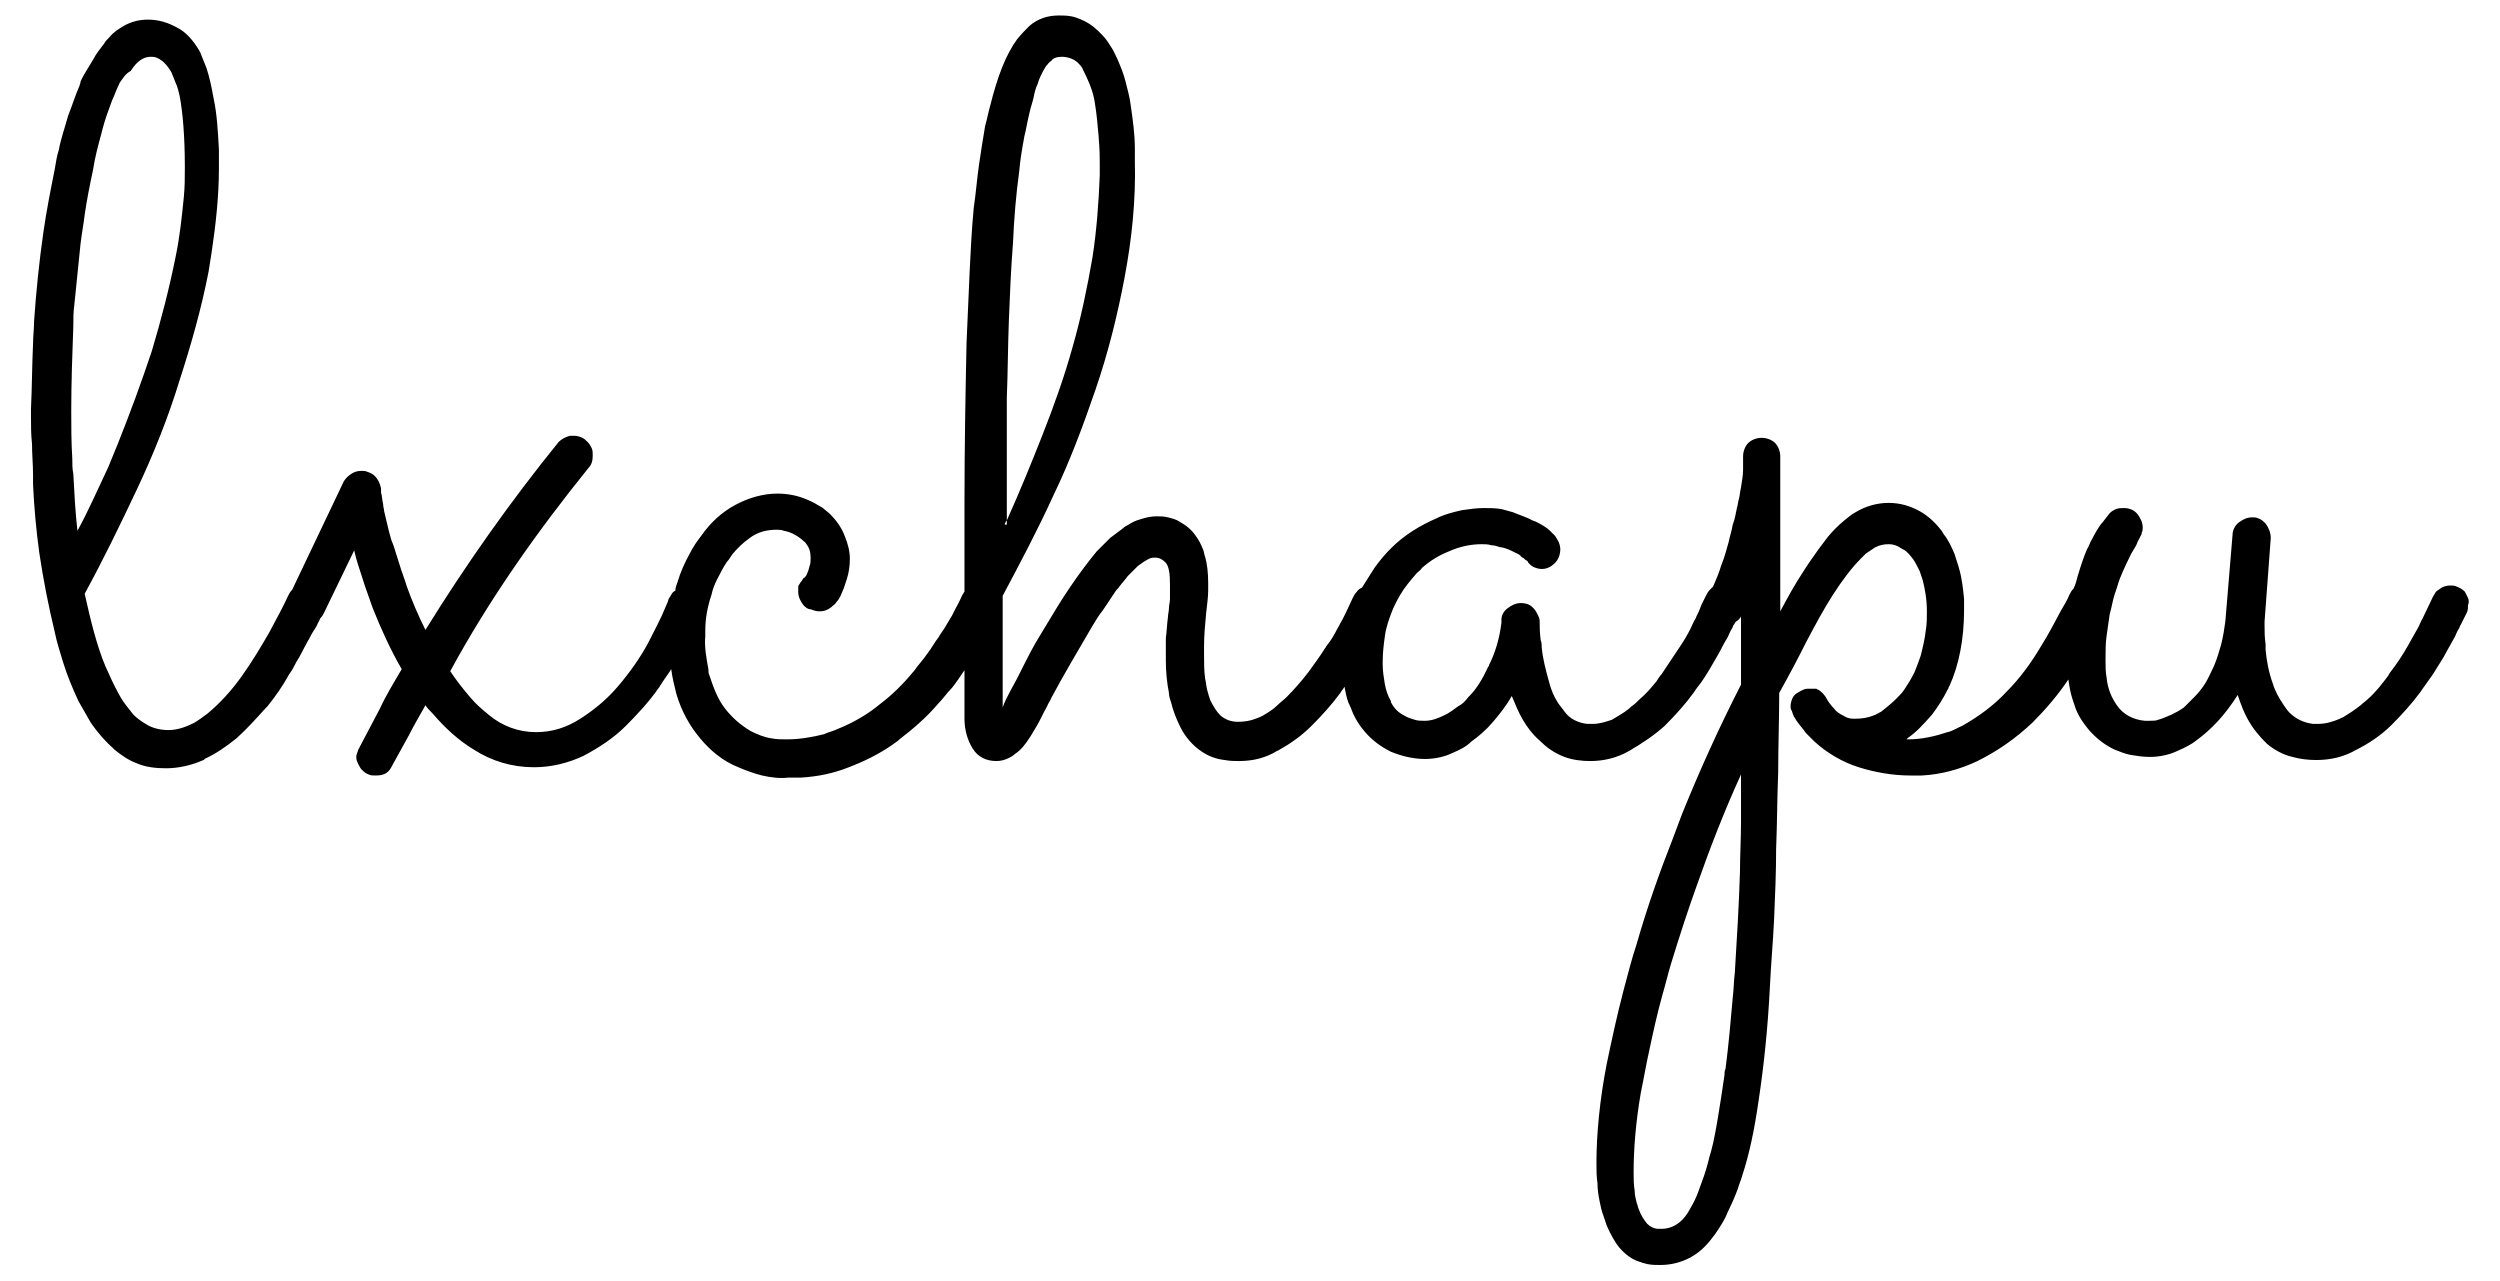
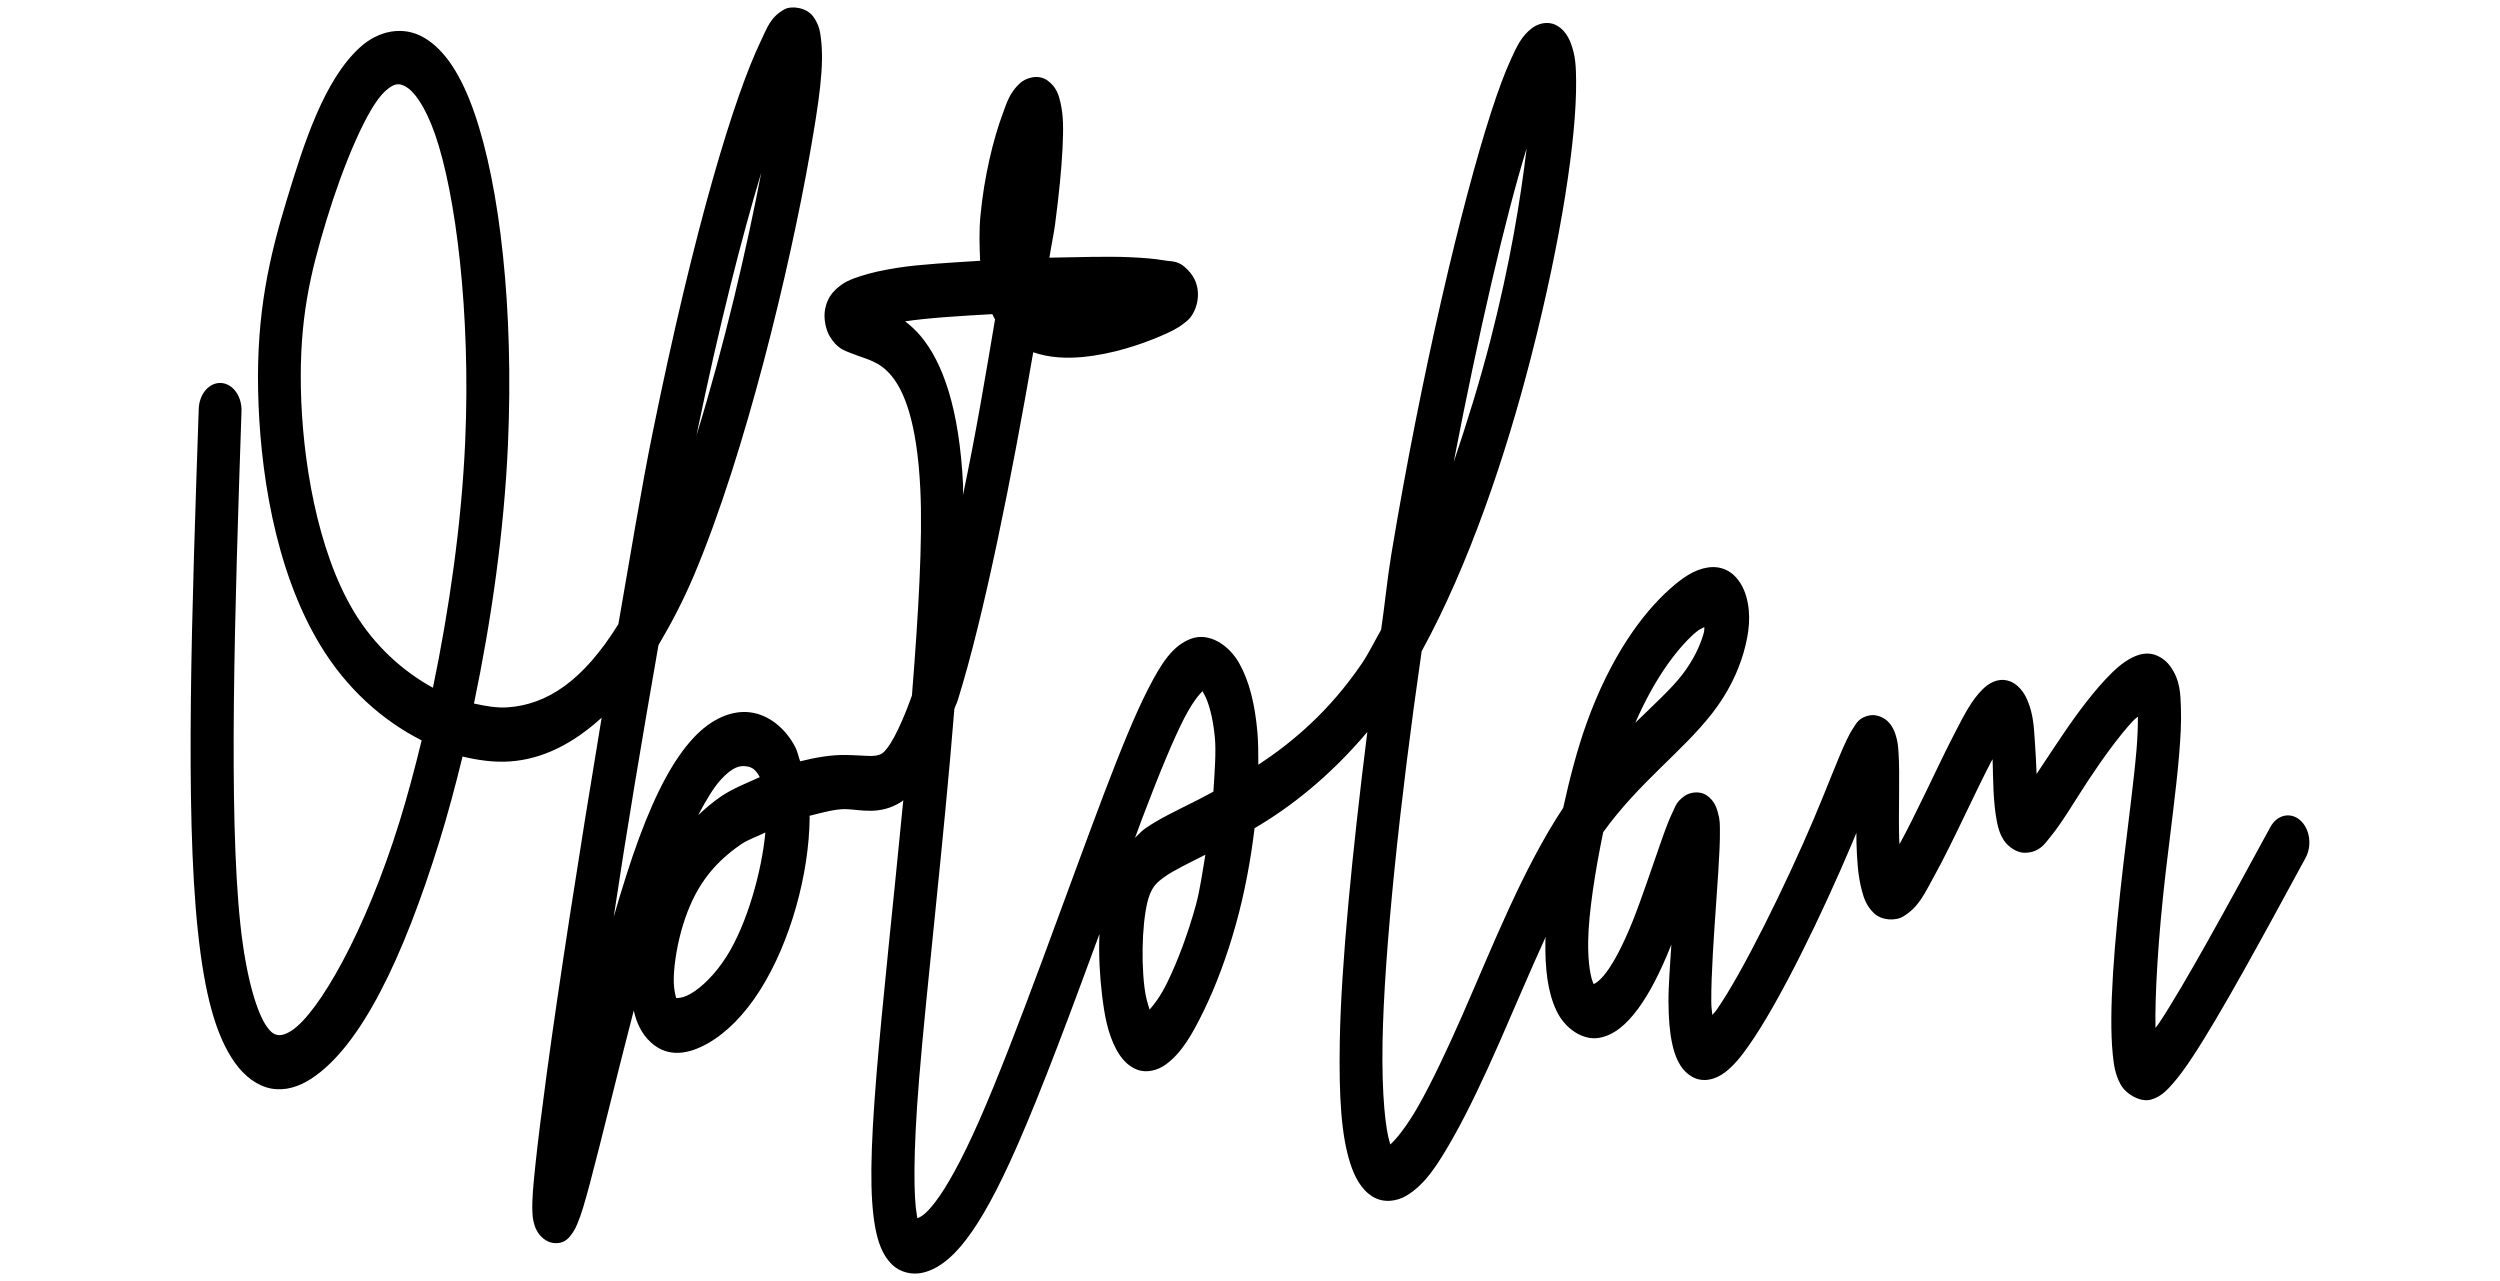
- <svg viewBox="0 0 242.1 124" height="50">
-   <g>
-     <path d="M239,57.9c-0.1-0.2-0.2-0.4-0.3-0.6c-0.2-0.2-0.5-0.4-0.8-0.5c-0.2-0.1-0.4-0.1-0.6-0.1c-0.4,0-0.7,0.1-1,0.3   c-0.1,0.1-0.3,0.2-0.4,0.3c-0.1,0.2-0.2,0.3-0.3,0.5c-0.3,0.6-0.6,1.3-1,2.1c-0.2,0.3-0.3,0.7-0.5,1c-0.3,0.5-0.6,1.1-0.9,1.6   c-0.5,0.9-1.1,1.8-1.8,2.7c0,0.1-0.1,0.1-0.1,0.2c-0.6,0.8-1.2,1.6-2,2.3c-0.2,0.2-0.5,0.4-0.7,0.6c-0.5,0.4-1.1,0.8-1.6,1.1   c-0.1,0.1-0.3,0.1-0.4,0.2c-0.7,0.3-1.4,0.5-2.1,0.5H224c-0.9-0.1-1.7-0.5-2.3-1.1c-0.2-0.2-0.4-0.5-0.6-0.8c-0.4-0.6-0.8-1.3-1-2   c-0.4-1.1-0.6-2.2-0.7-3.3v-0.5c-0.1-0.7-0.1-1.3-0.1-1.8v-0.4l0.6-8.1c0-0.5-0.2-1-0.5-1.4c-0.2-0.2-0.4-0.4-0.7-0.5   c-0.2-0.1-0.4-0.1-0.6-0.1c-0.5,0-0.9,0.2-1.3,0.5c-0.4,0.3-0.6,0.8-0.6,1.2l-0.7,8.4c-0.1,0.7-0.2,1.4-0.4,2.2   c-0.2,0.7-0.4,1.4-0.7,2.1c-0.3,0.6-0.5,1.1-0.8,1.6s-0.7,1-1.1,1.4l-1,1c-0.4,0.3-0.8,0.5-1.2,0.7c-0.5,0.2-0.9,0.4-1.3,0.5   c-0.2,0.1-0.5,0.1-0.8,0.1h-0.5c-1.1-0.1-2.1-0.6-2.7-1.5c-0.5-0.7-0.9-1.6-1-2.7c-0.1-0.5-0.1-1.1-0.1-1.6c0-0.1,0-0.1,0-0.2   c0-0.8,0-1.5,0.1-2.2c0.1-0.7,0.2-1.4,0.3-2.1c0.2-0.7,0.3-1.4,0.5-2c0.2-0.5,0.3-1,0.5-1.5c0.4-1,0.8-1.8,1.1-2.4   c0.3-0.5,0.5-0.8,0.6-1.1c0-0.1,0.1-0.2,0.1-0.2c0.1-0.2,0.2-0.4,0.3-0.6v-0.1c0.1-0.2,0.1-0.3,0.1-0.5c0-0.5-0.2-0.9-0.5-1.3   c-0.3-0.4-0.8-0.6-1.3-0.6c-0.3,0-0.5,0-0.8,0.1c-0.2,0.1-0.4,0.2-0.6,0.4l-0.7,0.9l-0.1,0.1c-0.3,0.4-0.6,0.9-0.9,1.5   c-0.2,0.3-0.3,0.7-0.5,1c-0.3,0.7-0.6,1.6-0.9,2.6c-0.1,0.4-0.2,0.8-0.4,1.2c-0.2,0.2-0.3,0.4-0.4,0.6c-0.2,0.5-0.5,1-0.8,1.5   c-0.6,1.1-1.2,2.3-1.9,3.4c-1,1.7-2.1,3.2-3.4,4.5c-1.2,1.3-2.7,2.4-4.3,3.3c-0.5,0.2-0.9,0.5-1.4,0.6c-1.2,0.4-2.5,0.7-3.8,0.7   h-0.2c0,0,0.1,0,0.1-0.1c0.9-0.6,1.6-1.4,2.4-2.3c0.6-0.8,1.1-1.6,1.5-2.4c0.1-0.1,0.1-0.3,0.2-0.4c0.9-2,1.4-4.5,1.4-7.3V58   c-0.1-1-0.2-2-0.5-3c-0.1-0.4-0.3-0.9-0.4-1.3c-0.3-0.7-0.6-1.4-1.1-2c0-0.1-0.1-0.1-0.1-0.2c-0.6-0.8-1.3-1.5-2.2-2   c-0.9-0.5-1.9-0.8-3-0.8c-1.1,0-2.2,0.3-3.2,0.9c-0.4,0.2-0.7,0.5-1.1,0.8c-0.6,0.5-1.1,1-1.6,1.6c-0.3,0.4-0.6,0.8-0.9,1.2   c-0.5,0.7-1,1.4-1.5,2.2c-0.8,1.2-1.5,2.5-2.2,3.8v-15c0-0.5-0.2-1-0.5-1.3s-0.8-0.5-1.3-0.5s-1,0.2-1.3,0.5s-0.5,0.8-0.5,1.3v1.1   c0,0.1,0,0.1,0,0.2c0,0.5-0.1,1-0.2,1.7c-0.1,0.4-0.1,0.7-0.2,1.1c-0.1,0.3-0.1,0.6-0.2,0.9c-0.1,0.5-0.2,1.1-0.4,1.6   c-0.1,0.6-0.3,1.2-0.4,1.7c-0.2,0.7-0.4,1.5-0.7,2.2c-0.2,0.7-0.5,1.4-0.8,2.1c-0.1,0.1-0.2,0.2-0.3,0.3c-0.2,0.2-0.3,0.4-0.4,0.6   c-0.1,0.2-0.2,0.4-0.3,0.6c-0.1,0.2-0.2,0.4-0.3,0.7s-0.3,0.6-0.4,0.9c-0.2,0.3-0.3,0.6-0.5,1c-0.3,0.6-0.6,1.1-1,1.7   c-0.6,0.9-1.2,1.8-1.8,2.7c-0.2,0.2-0.3,0.4-0.5,0.7c-0.5,0.6-1,1.2-1.6,1.7c-0.3,0.3-0.5,0.5-0.8,0.7c-0.4,0.4-0.9,0.7-1.4,1   c-0.2,0.1-0.3,0.2-0.5,0.3c-0.6,0.2-1.2,0.4-1.8,0.4h-0.6c-0.9-0.1-1.7-0.5-2.2-1.2c-0.2-0.3-0.4-0.5-0.6-0.8   c-0.4-0.6-0.7-1.3-0.9-2.1c-0.3-1.1-0.6-2.2-0.7-3.3c0-0.2,0-0.5-0.1-0.7c-0.1-0.8-0.1-1.4-0.1-1.9c0-0.2-0.1-0.4-0.2-0.6   c-0.1-0.2-0.2-0.4-0.4-0.6l-0.1-0.1c-0.3-0.3-0.7-0.4-1.1-0.4c-0.5,0-0.9,0.2-1.3,0.5c-0.4,0.3-0.6,0.7-0.6,1.1v0.3   c-0.2,1.6-0.6,2.9-1.2,4.1c0,0.1-0.1,0.2-0.1,0.2c-0.5,1.1-1.1,2.1-1.8,2.8c0,0,0,0-0.1,0.1c-0.3,0.4-0.6,0.7-1,0.9   c-0.4,0.3-0.8,0.6-1.2,0.8c-0.8,0.4-1.4,0.6-2,0.6h-0.1c-0.3,0-0.6,0-0.9-0.1c-0.3-0.1-0.7-0.2-1-0.4c-0.6-0.3-1-0.7-1.3-1.3   c0,0,0,0,0-0.1c-0.3-0.5-0.5-1.1-0.6-1.7s-0.2-1.2-0.2-1.9c0-0.1,0-0.1,0-0.2c0-0.9,0.1-1.7,0.2-2.4c0.1-0.9,0.4-1.7,0.7-2.5   c0.2-0.5,0.5-1.1,0.8-1.6c0.4-0.7,1-1.4,1.6-2.1c0.2-0.2,0.4-0.3,0.5-0.5c0.8-0.7,1.6-1.2,2.6-1.6c1.1-0.5,2.2-0.7,3.2-0.7   c0.3,0,0.6,0,0.9,0.1c0.3,0,0.6,0.1,0.9,0.2h0.1c0.5,0.1,0.9,0.3,1.3,0.5c0.2,0.1,0.5,0.2,0.6,0.4c0.1,0.1,0.2,0.1,0.3,0.2l0.1,0.1   c0.2,0.1,0.3,0.2,0.3,0.3c0.2,0.2,0.3,0.3,0.5,0.4c0.2,0.1,0.5,0.2,0.8,0.2c0.5,0,0.9-0.2,1.3-0.6c0.3-0.3,0.5-0.8,0.5-1.3   c0-0.3-0.1-0.6-0.2-0.8c-0.1-0.2-0.2-0.3-0.3-0.5c0,0-0.2-0.2-0.4-0.4l-0.1-0.1c-0.3-0.3-0.8-0.6-1.4-0.9c-0.1,0-0.2-0.1-0.3-0.1   c-0.5-0.3-1.2-0.5-1.9-0.8c-0.4-0.1-0.7-0.2-1.1-0.3c-0.6-0.1-1.1-0.1-1.7-0.1c-0.7,0-1.4,0.1-2.1,0.2c-0.9,0.2-1.7,0.4-2.5,0.8   c-1.6,0.7-3.1,1.6-4.4,2.9c-0.6,0.6-1.1,1.2-1.6,1.9c-0.4,0.6-0.8,1.3-1.2,1.9c-0.2,0.1-0.4,0.2-0.5,0.4c-0.2,0.2-0.3,0.4-0.4,0.6   c-0.2,0.4-0.4,0.9-0.7,1.5c-0.1,0.2-0.2,0.4-0.3,0.6c-0.2,0.3-0.3,0.6-0.5,0.9c-0.3,0.6-0.6,1.1-1,1.6c-0.1,0.1-0.1,0.2-0.2,0.3   c-0.5,0.8-1.1,1.6-1.6,2.3c-0.7,0.9-1.4,1.7-2.1,2.4c-0.3,0.3-0.6,0.5-0.9,0.8c-0.4,0.4-0.9,0.7-1.4,1c-0.2,0.1-0.4,0.2-0.7,0.3   c-0.5,0.2-1.1,0.3-1.7,0.3c-0.7,0-1.2-0.2-1.7-0.6c-0.4-0.4-0.7-0.9-1-1.5c-0.1-0.3-0.2-0.6-0.3-1c-0.1-0.4-0.1-0.7-0.2-1.1   c-0.1-0.8-0.1-1.5-0.1-2.3v-0.8c0-1.1,0.1-2.1,0.2-3.2c0.1-0.9,0.2-1.6,0.2-2.2v-0.8c0-0.9-0.1-1.8-0.3-2.5   c-0.1-0.2-0.1-0.5-0.2-0.7c-0.2-0.5-0.4-0.9-0.7-1.3c-0.4-0.6-0.9-1-1.6-1.4c-0.3-0.2-0.7-0.3-1.1-0.4c-0.4-0.1-0.7-0.1-1.1-0.1   c-0.5,0-1,0.1-1.6,0.3c-0.4,0.1-0.8,0.3-1.1,0.5c-0.2,0.1-0.4,0.2-0.6,0.4c-0.4,0.3-0.8,0.6-1.2,0.9c-0.4,0.4-0.7,0.7-1.1,1.1   c-0.1,0.1-0.1,0.1-0.2,0.2c-0.9,1.1-1.8,2.3-2.6,3.5c-0.9,1.3-1.7,2.7-2.5,4c-0.1,0.2-0.2,0.3-0.3,0.5c-0.7,1.1-1.3,2.3-1.9,3.5   c-0.3,0.6-0.6,1.2-1,1.9c-0.3,0.6-0.6,1.1-0.8,1.7V57.7c1.7-3.2,3.4-6.4,4.9-9.7c1.6-3.3,2.9-6.8,4.1-10.3s2.1-7.1,2.8-10.8   s1.1-7.5,1-11.3v-1.2c0-1.4-0.2-2.8-0.4-4.2c-0.1-0.8-0.3-1.5-0.5-2.3c-0.2-0.8-0.5-1.5-0.8-2.2c-0.2-0.4-0.4-0.9-0.7-1.3   c-0.4-0.7-1-1.3-1.6-1.8c-0.5-0.4-1.1-0.7-1.7-0.9c-0.6-0.2-1.1-0.2-1.7-0.2c-1,0-2,0.3-2.8,1c-0.4,0.4-0.8,0.8-1.2,1.3   c-1.1,1.5-1.9,3.6-2.6,6.4c-0.2,0.7-0.3,1.3-0.5,2c-0.2,1.2-0.4,2.4-0.6,3.8c-0.2,1.4-0.3,2.8-0.5,4.1c-0.2,2.1-0.3,4.1-0.4,6.2   c-0.1,2.3-0.2,4.6-0.3,6.9c-0.1,4.8-0.2,10-0.2,15.6v8.5c-0.1,0.1-0.1,0.2-0.2,0.3c-0.1,0.2-0.3,0.7-0.7,1.4   c-0.1,0.2-0.2,0.4-0.3,0.6c-0.2,0.3-0.4,0.7-0.6,1c-0.2,0.4-0.5,0.7-0.7,1.1c-0.4,0.5-0.7,1.1-1.1,1.6c-0.4,0.6-0.9,1.1-1.3,1.7   l-0.1,0.1c-0.9,1.1-2,2.2-3.2,3.1c-1.2,1-2.6,1.8-4.1,2.4c-0.4,0.2-0.9,0.3-1.3,0.5c-1.2,0.3-2.4,0.5-3.6,0.5c-0.5,0-1,0-1.5-0.1   c-0.7-0.1-1.4-0.4-2-0.7c-1-0.6-1.8-1.3-2.5-2.2c-0.7-0.9-1.1-2-1.5-3.2c-0.1-0.2-0.1-0.4-0.1-0.6c-0.2-1.1-0.4-2.2-0.3-3.2v-0.5   c0-1.2,0.2-2.3,0.6-3.5c0.1-0.5,0.3-1,0.5-1.4c0.3-0.6,0.6-1.2,1-1.8c0.2-0.2,0.3-0.4,0.5-0.7c0.5-0.6,1-1.1,1.7-1.6   c0.8-0.6,1.7-0.8,2.6-0.8c0.2,0,0.5,0,0.7,0.1c0.6,0.1,1.2,0.4,1.7,0.8c0.2,0.2,0.4,0.3,0.5,0.5c0.3,0.4,0.4,0.8,0.4,1.3   c0,0.3,0,0.6-0.1,0.8c0,0.1-0.1,0.3-0.1,0.4c-0.1,0.2-0.1,0.3-0.2,0.5C78,55.8,78,55.9,77.8,56c-0.1,0.2-0.3,0.4-0.4,0.6   c-0.1,0.1-0.1,0.2-0.1,0.3v0.4c0,0.5,0.2,0.9,0.5,1.3c0.2,0.2,0.4,0.4,0.7,0.4c0.5,0.2,0.7,0.2,0.9,0.2c0.4,0,0.7-0.1,1.1-0.4   c0.2-0.2,0.4-0.3,0.5-0.5c0.2-0.2,0.3-0.4,0.4-0.6c0.1-0.2,0.2-0.5,0.3-0.7c0.1-0.3,0.2-0.6,0.3-0.9c0.2-0.6,0.3-1.3,0.3-2   c0-0.7-0.2-1.5-0.5-2.2c-0.3-0.8-0.8-1.5-1.4-2.1c-0.2-0.2-0.5-0.4-0.7-0.6c-0.5-0.3-1-0.6-1.5-0.8c-0.9-0.4-1.9-0.6-2.9-0.6   c-1.4,0-2.8,0.4-4.1,1.1s-2.4,1.7-3.3,3c-0.4,0.5-0.8,1.1-1.1,1.7c-0.5,0.9-0.9,1.8-1.2,2.8c-0.1,0.3-0.2,0.5-0.2,0.8   c-0.2,0.1-0.3,0.2-0.4,0.4c-0.1,0.2-0.3,0.4-0.3,0.6c-0.1,0.2-0.2,0.5-0.3,0.7c-0.4,1-1,2.1-1.6,3.3c-0.8,1.5-1.8,2.9-2.9,4.2   c-1.1,1.3-2.3,2.3-3.7,3.2c-1.4,0.9-2.8,1.3-4.3,1.3c-1.7,0-3.3-0.6-4.6-1.7c-0.6-0.5-1.2-1-1.7-1.6c-0.7-0.8-1.4-1.7-2-2.6   c3.8-7,8.4-13.5,13.4-19.7c0.3-0.3,0.4-0.7,0.4-1.2c0-0.2,0-0.5-0.1-0.7c-0.1-0.2-0.2-0.4-0.4-0.6c-0.2-0.2-0.3-0.3-0.5-0.4   c-0.2-0.1-0.5-0.2-0.8-0.2h-0.4c-0.4,0.1-0.8,0.3-1.1,0.6c-4.7,5.8-9,11.9-12.9,18.2c-0.7-1.4-1.3-2.8-1.8-4.2   c-0.2-0.7-0.5-1.4-0.7-2.1c-0.2-0.6-0.4-1.3-0.6-1.9c-0.1-0.2-0.1-0.3-0.2-0.5c-0.3-1-0.5-2-0.7-2.8c0-0.2-0.1-0.4-0.1-0.7   c-0.1-0.4-0.1-0.8-0.2-1.1v-0.4c-0.1-0.5-0.3-0.9-0.6-1.2c-0.2-0.2-0.4-0.3-0.7-0.4c-0.2-0.1-0.4-0.1-0.6-0.1c-0.4,0-0.7,0.1-1,0.3   s-0.5,0.4-0.7,0.7l-5,10.5c-0.2,0.2-0.3,0.4-0.4,0.6c-0.4,0.9-1,2-1.8,3.5c-0.8,1.4-1.7,2.9-2.7,4.3c-1,1.4-2.1,2.6-3.3,3.6   c-0.4,0.3-0.8,0.6-1.3,0.9c-0.8,0.4-1.6,0.7-2.5,0.7c-0.8,0-1.6-0.2-2.2-0.6c-0.5-0.3-1.1-0.7-1.5-1.3c-0.4-0.5-0.8-1-1.1-1.6   c-0.5-0.9-0.9-1.8-1.3-2.7c-0.8-1.9-1.4-4.3-2-7c1.8-3.3,3.5-6.8,5.1-10.2c1.6-3.4,3-6.9,4.1-10.5c1.1-3.4,2.1-6.9,2.8-10.5   c0.1-0.6,0.2-1.3,0.3-1.9c0.4-2.7,0.7-5.4,0.7-8.1v-1.8c-0.1-1.9-0.2-3.5-0.5-4.9c-0.2-1.1-0.4-2.1-0.7-3c-0.2-0.5-0.4-1-0.6-1.5   c0-0.1-0.1-0.1-0.1-0.2c-0.6-1-1.3-1.8-2.1-2.2c-0.9-0.5-1.8-0.8-2.9-0.8c-0.8,0-1.6,0.2-2.3,0.6c-0.5,0.3-1,0.6-1.4,1.1   c-0.2,0.2-0.4,0.4-0.5,0.6C9.8,4.6,9.3,5.2,9,5.8C8.6,6.5,8.1,7.2,7.8,7.9c0,0.2-0.1,0.3-0.1,0.4C7.3,9.2,7,10.2,6.6,11.2   c-0.3,1.1-0.7,2.2-0.9,3.3c-0.2,0.6-0.3,1.3-0.4,1.9c-0.4,2-0.8,4-1.1,6.1c-0.4,2.8-0.7,5.7-0.9,8.6c0,0.7-0.1,1.5-0.1,2.2   c-0.1,2.1-0.1,4.2-0.2,6.3v0.8c0,0.8,0,1.7,0.1,2.6c0,1,0.1,2,0.1,3v0.9c0.1,2.2,0.3,4.4,0.6,6.6c0.4,2.7,0.9,5.2,1.5,7.7   c0.2,1,0.5,1.9,0.8,2.9c0.4,1.3,0.9,2.5,1.5,3.8c0.4,0.7,0.8,1.4,1.2,2.1c0.7,1,1.4,1.8,2.3,2.6c0.6,0.5,1.3,1,2.1,1.3   c0.9,0.4,1.9,0.5,2.9,0.5c1.2,0,2.5-0.3,3.6-0.8c0,0,0.1,0,0.1-0.1c1.1-0.5,2.1-1.2,3.1-2c1-0.9,1.9-1.9,2.8-2.9   c0.1-0.1,0.1-0.1,0.2-0.2c0.8-1,1.5-2,2.1-3.1c0.3-0.4,0.5-0.8,0.7-1.2c0.4-0.6,0.7-1.3,1.1-2c0.2-0.3,0.3-0.6,0.5-0.9   s0.4-0.6,0.5-0.9c0.1-0.1,0.1-0.2,0.2-0.4c0.2-0.2,0.3-0.4,0.4-0.6l2.9-6c0.2,0.9,0.5,1.8,0.8,2.7c0.3,1,0.7,2,1,2.9   c0.8,2,1.7,4,2.8,5.9c-0.7,1.2-1.5,2.5-2.1,3.8c-0.7,1.3-1.3,2.5-2,3.8c0,0.1-0.1,0.1-0.1,0.2c-0.1,0.3-0.2,0.5-0.2,0.7   c0,0.3,0.1,0.5,0.2,0.7c0.1,0.2,0.2,0.4,0.3,0.5c0.2,0.2,0.4,0.4,0.7,0.5c0.2,0.1,0.4,0.1,0.7,0.1c0.5,0,0.9-0.1,1.2-0.4   c0.2-0.2,0.3-0.4,0.4-0.6l1.6-2.9c0.5-1,1.1-2,1.6-2.9c0.2,0.3,0.4,0.5,0.7,0.8c1.2,1.4,2.5,2.6,4,3.5c1.7,1.1,3.7,1.7,5.8,1.7   c1.7,0,3.3-0.4,4.8-1.1c1.5-0.8,2.9-1.7,4.1-2.9c1.2-1.2,2.3-2.4,3.2-3.7c0.1-0.1,0.1-0.2,0.2-0.3c0.3-0.5,0.7-1,1-1.5   c0.1,0.8,0.3,1.6,0.5,2.4c0.5,1.7,1.3,3.1,2.3,4.3s2.2,2.2,3.7,2.8c0.7,0.3,1.5,0.6,2.3,0.8c0.9,0.2,1.7,0.3,2.6,0.2h1.2   c1.6-0.1,3.1-0.4,4.6-1c0.2-0.1,0.3-0.1,0.5-0.2c1.5-0.6,3-1.4,4.3-2.4l0.1-0.1c1.3-1,2.6-2.1,3.7-3.4c0.5-0.5,0.9-1.1,1.4-1.6   c0.4-0.5,0.8-1.1,1.2-1.7v4.7c0,1.1,0.3,2.1,0.8,2.9s1.3,1.2,2.3,1.2c0.4,0,0.8-0.1,1.2-0.3c0.2-0.1,0.4-0.2,0.6-0.4   c0.5-0.3,1-0.9,1.5-1.7c0.2-0.3,0.4-0.7,0.6-1c0.3-0.5,0.6-1.2,1-1.9c0.1-0.3,0.3-0.5,0.4-0.8c0.6-1.1,1.2-2.2,1.9-3.4   s1.4-2.4,2.1-3.6c0.3-0.5,0.6-1,1-1.5c0.4-0.6,0.8-1.2,1.2-1.8c0.1-0.2,0.3-0.3,0.4-0.5c0.3-0.4,0.6-0.7,0.8-1l1-1   c0.4-0.3,0.7-0.5,1.1-0.7c0.2-0.1,0.4-0.1,0.6-0.1c0.4,0,0.7,0.2,1,0.5c0.3,0.4,0.4,1,0.4,2.1V58c0,0.3-0.1,0.6-0.1,0.9   s-0.1,0.6-0.1,0.9c-0.1,0.7-0.1,1.3-0.2,2V64c0,1,0.1,2.1,0.3,3.1c0,0.3,0.1,0.6,0.2,0.9c0.2,0.8,0.5,1.6,0.9,2.4   c0.5,1,1.2,1.8,2.1,2.4c0.6,0.4,1.3,0.7,2.2,0.8c0.5,0.1,1,0.1,1.4,0.1c1.3,0,2.6-0.3,3.7-1c0.1,0,0.2-0.1,0.2-0.1   c1.1-0.6,2.2-1.4,3.1-2.3c1-1,2-2.1,2.8-3.2c0.1-0.2,0.3-0.4,0.4-0.6c0.1,0.5,0.2,1.1,0.4,1.6c0.1,0.1,0.1,0.3,0.2,0.4   c0.3,0.9,0.8,1.7,1.4,2.4c0.7,0.8,1.5,1.4,2.5,1.9c1,0.4,2.1,0.7,3.3,0.7c0.9,0,1.9-0.2,2.7-0.6c0.7-0.3,1.3-0.6,1.8-1.1   c0.7-0.5,1.4-1.1,2-1.8c0.7-0.8,1.4-1.7,1.9-2.6c0.1,0.2,0.2,0.5,0.3,0.7c0.6,1.5,1.4,2.8,2.6,3.8c0.6,0.6,1.4,1.1,2.2,1.4   c0.8,0.3,1.7,0.4,2.5,0.4c1.3,0,2.6-0.3,3.8-1s2.4-1.5,3.4-2.4c1-1,2-2.1,2.8-3.2c0.3-0.5,0.7-0.9,1-1.4c0.4-0.6,0.8-1.3,1.2-2   c0.1-0.2,0.3-0.5,0.4-0.7c0.2-0.4,0.4-0.8,0.6-1.1s0.3-0.7,0.5-1c0.1-0.1,0.1-0.3,0.2-0.4c0.1-0.1,0.1-0.2,0.2-0.3   c0.2-0.1,0.4-0.3,0.5-0.5v6.6c-2.1,4.1-4,8.3-5.7,12.5c-0.3,0.8-0.6,1.6-0.9,2.4c-1.3,3.3-2.5,6.7-3.5,10.2   c-0.5,1.5-0.9,3.1-1.3,4.6c-0.6,2.3-1.1,4.6-1.6,7c-0.7,3.6-1,6.9-1,9.6c0,0.7,0,1.3,0.1,2c0,0.6,0.1,1.2,0.2,1.7   c0.1,0.5,0.2,1,0.4,1.5c0.1,0.3,0.2,0.6,0.3,0.9c0.4,0.9,0.8,1.6,1.2,2.1c0.6,0.7,1.3,1.2,2,1.4c0.1,0,0.2,0.1,0.3,0.1   c0.6,0.2,1.1,0.2,1.6,0.2h0.1c1.7,0,3.3-0.7,4.4-1.9c0.3-0.3,0.6-0.7,0.9-1.1c0.4-0.6,0.9-1.3,1.2-2.1c0.4-0.8,0.7-1.5,1-2.3   c0.1-0.4,0.3-0.8,0.4-1.2c0.7-2.1,1.2-4.5,1.6-7.3c0.5-3.3,0.9-7,1.1-11.1c0.1-2.1,0.3-4.3,0.4-6.4c0.1-2.3,0.2-4.6,0.2-6.9   c0.1-2.5,0.1-4.9,0.2-7.4c0-2.6,0.1-5.2,0.1-7.7c0.9-1.6,1.8-3.3,2.6-4.9c0.9-1.7,1.7-3.2,2.6-4.6c0.9-1.4,1.8-2.6,2.7-3.5   c0.2-0.2,0.3-0.3,0.5-0.5l0.9-0.6c0.4-0.2,0.8-0.3,1.3-0.3c0.4,0,0.8,0.1,1.2,0.4c0.1,0,0.1,0.1,0.2,0.1c0.4,0.2,0.7,0.6,1,1   c0.2,0.3,0.4,0.7,0.6,1.1c0.1,0.3,0.2,0.6,0.3,0.9c0.2,0.8,0.4,1.8,0.4,3c0,0.6,0,1.2-0.1,1.8c-0.1,0.9-0.3,1.7-0.5,2.5   c-0.2,0.6-0.4,1.1-0.6,1.6c-0.3,0.6-0.6,1.1-1,1.7c-0.2,0.3-0.5,0.6-0.8,0.9c-0.4,0.4-0.9,0.8-1.4,1.2c-0.2,0.1-0.5,0.3-0.8,0.4   c-0.5,0.2-1.1,0.3-1.7,0.3c-0.1,0-0.1,0-0.2,0c-0.4,0-0.7-0.1-1-0.3c-0.4-0.2-0.7-0.4-0.9-0.7c-0.3-0.3-0.6-0.7-0.8-1.1   c-0.2-0.3-0.4-0.5-0.7-0.7c-0.1,0-0.2-0.1-0.2-0.1h-0.1c0,0,0,0-0.1,0c0,0,0,0-0.1,0h-0.6c-0.2,0-0.4,0.1-0.6,0.2   c-0.2,0.1-0.3,0.2-0.5,0.3l-0.1,0.1l-0.1,0.1c-0.2,0.3-0.3,0.7-0.3,1c0,0.1,0,0.3,0.1,0.4c0.1,0.2,0.1,0.4,0.2,0.5   c0,0.1,0,0.1,0.1,0.2c0.2,0.4,0.5,0.7,0.8,1.1c0.1,0.1,0.2,0.3,0.3,0.4l0.8,0.8c1.2,1.1,2.7,2,4.3,2.5s3.3,0.8,5,0.8h1.1   c1.9-0.1,3.7-0.6,5.4-1.4c2-1,3.7-2.2,5.3-3.7c1.3-1.3,2.5-2.7,3.5-4.2c0.1,0.7,0.2,1.3,0.4,1.9c0.1,0.3,0.2,0.6,0.3,0.9   c0.3,0.8,0.8,1.5,1.3,2.1c0.7,0.8,1.6,1.5,2.5,1.9c0.5,0.2,1,0.4,1.5,0.5c0.6,0.1,1.2,0.2,1.9,0.2c0.9,0,1.9-0.2,2.7-0.6   c0.7-0.3,1.3-0.6,1.8-1c1.5-1.1,2.8-2.5,4-4.4c0.3,0.9,0.6,1.7,1,2.4c0.5,0.9,1.1,1.6,1.8,2.3c0.7,0.6,1.6,1.1,2.5,1.3   c0.7,0.2,1.5,0.3,2.3,0.3c1.4,0,2.7-0.3,3.9-1c1.2-0.6,2.4-1.4,3.4-2.4s2-2.1,2.8-3.2c0.4-0.6,0.8-1.1,1.2-1.7   c0.3-0.5,0.7-1.1,1-1.6c0.4-0.7,0.7-1.3,1-1.8c0.2-0.3,0.3-0.7,0.5-1c0.1-0.1,0.1-0.3,0.2-0.4c0.3-0.6,0.5-1,0.6-1.2   c0.1-0.2,0.1-0.5,0.1-0.7C239.1,58.4,239.1,58.1,239,57.9z M97.5,50.4V38.5c0.1-2.4,0.1-4.9,0.2-7.5c0.1-2.5,0.2-5,0.4-7.5   c0.1-2.4,0.3-4.7,0.6-6.9c0.1-1.2,0.3-2.3,0.5-3.4c0.2-0.8,0.3-1.5,0.5-2.3c0.1-0.5,0.3-1,0.4-1.5s0.2-0.9,0.4-1.3   c0.1-0.4,0.3-0.8,0.5-1.2c0.1-0.2,0.2-0.3,0.3-0.5c0.2-0.2,0.3-0.4,0.5-0.5c0.2-0.3,0.6-0.4,1-0.4c0.6,0,1.2,0.2,1.6,0.6   c0.2,0.2,0.4,0.4,0.5,0.7c0.2,0.4,0.4,0.8,0.6,1.3c0.2,0.5,0.4,1.1,0.5,1.7c0.2,1.2,0.3,2.3,0.4,3.5v0.1c0.1,1.1,0.1,1.9,0.1,2.4   V17c-0.1,2.6-0.3,5.3-0.7,7.9c-0.5,2.9-1.1,5.8-1.9,8.6c-0.8,2.9-1.8,5.7-2.9,8.5C99.9,44.8,98.8,47.5,97.5,50.4v0.4h-0.2   C97.3,50.7,97.4,50.5,97.5,50.4z M7.5,51.4c-0.2-1.7-0.3-3.6-0.4-5.5C7,45.4,7,44.9,7,44.4c-0.1-1.6-0.1-3.1-0.1-4.6   c0-2.7,0.1-5.5,0.2-8.2c0-0.7,0-1.4,0.1-2.1c0.2-2,0.4-3.9,0.6-5.9c0.1-0.9,0.3-1.9,0.4-2.8c0.2-1.4,0.5-2.9,0.8-4.3   c0.2-1.3,0.5-2.4,0.8-3.5c0.2-0.8,0.4-1.5,0.7-2.3c0.2-0.5,0.3-0.9,0.5-1.3c0.2-0.5,0.4-1,0.6-1.4c0.3-0.4,0.5-0.8,1-1.1   c0.1,0,0.1-0.1,0.1-0.1c0.6-0.9,1.2-1.3,1.9-1.3c0.2,0,0.4,0,0.6,0.1c0.5,0.2,1,0.7,1.4,1.4c0.1,0.3,0.3,0.7,0.4,1   c0.2,0.4,0.3,0.9,0.4,1.3c0.3,1.6,0.5,3.9,0.5,6.9c0,1,0,1.9-0.1,2.9c-0.2,2-0.4,3.9-0.8,5.8c-0.6,3-1.4,6.1-2.3,9.1   c-1,3-2.1,6-3.3,9c-0.3,0.7-0.6,1.5-0.9,2.2C9.5,47.3,8.6,49.4,7.5,51.4z M168.6,79.6c0,1.6-0.1,3.2-0.1,4.8   c-0.1,3.3-0.3,6.5-0.5,9.8c-0.1,0.8-0.1,1.6-0.2,2.4c-0.2,2.3-0.4,4.6-0.7,6.9c-0.1,0.2-0.1,0.4-0.1,0.6c-0.2,1.4-0.4,2.7-0.6,3.9   c-0.2,1.2-0.4,2.4-0.7,3.5c-0.2,0.6-0.3,1.2-0.5,1.8c-0.2,0.7-0.5,1.4-0.7,2c-0.2,0.6-0.5,1.2-0.8,1.7c-0.3,0.6-0.7,1.1-1.1,1.4   c-0.5,0.4-1.1,0.6-1.7,0.6h-0.3c-0.4,0-0.8-0.2-1.1-0.5c-0.3-0.4-0.6-0.8-0.8-1.4c-0.1-0.2-0.1-0.4-0.2-0.6   c-0.1-0.4-0.2-0.8-0.2-1.2c-0.1-0.6-0.1-1.2-0.1-1.8c0-2.2,0.2-4.8,0.7-7.7c0.3-1.4,0.5-2.7,0.8-4c0.4-1.9,0.8-3.7,1.3-5.5   c0.3-1,0.5-1.9,0.8-2.9c0.8-2.6,1.6-5.1,2.5-7.6c1.3-3.7,2.7-7.3,4.3-10.8C168.6,76.5,168.6,78,168.6,79.6z" />
+ <svg xmlns="http://www.w3.org/2000/svg" viewBox="0 0 242.1 124" height="50" version="1.1" id="svg1">
+   <defs id="defs1">
+     <rect x="60.293" y="0.498" width="110.62" height="50.078" id="rect3" />
+   </defs>
+   <g id="g1">
+     <path style="fill:#000000;stroke-width:0.94;stroke-linecap:round;stroke-linejoin:round" d="M 77.353,0.776 C 76.826,0.669 76.294,0.717 75.954,0.91 74.591,1.683 74.31,2.655 73.674,3.978 71.133,9.271 67.297,21.762 63.202,41.895 62.057,47.525 60.995,54.112 59.884,60.445 56.456,65.965 52.957,68.236 49.155,68.499 48.103,68.572 47.001,68.374 45.899,68.129 47.597,60 48.824,51.37 49.19,43.05 49.765,29.942 48.419,18.059 45.931,10.908 44.686,7.333 43.118,4.845 41.07,3.648 39.022,2.451 36.637,2.98 34.882,4.567 31.371,7.74 29.42,13.924 27.748,19.425 c -1.672,5.501 -2.902,10.862 -2.754,18.34 0.148,7.478 1.541,17.264 5.984,24.652 2.565,4.264 6.07,7.368 9.854,9.281 -0.664,2.735 -1.373,5.394 -2.141,7.868 -3.323,10.716 -7.841,18.522 -10.43,20.222 -0.647,0.425 -1.084,0.493 -1.393,0.438 -0.309,-0.055 -0.601,-0.206 -1.038,-0.82 C 24.955,98.178 23.858,94.938 23.278,89.519 22.118,78.679 22.733,59.223 23.387,39.82 a 2.073,2.624 0 0 0 -1.982,-2.732 2.073,2.624 0 0 0 -2.16,2.508 c -0.654,19.402 -1.348,38.751 -0.077,50.626 0.635,5.938 1.687,10.033 3.582,12.695 0.948,1.331 2.195,2.265 3.541,2.504 1.347,0.239 2.68,-0.19 3.879,-0.977 4.797,-3.15 8.878,-11.672 12.38,-22.962 0.806,-2.6 1.548,-5.373 2.242,-8.219 1.526,0.363 3.066,0.581 4.59,0.475 3.138,-0.217 6.094,-1.694 8.882,-4.24 -2.208,13.274 -4.184,26.061 -5.336,34.601 -0.493,3.656 -0.848,6.511 -1.074,8.657 -0.226,2.146 -0.345,3.454 -0.296,4.616 0.012,0.29 0.019,0.569 0.14,1.046 0.061,0.238 0.145,0.544 0.397,0.94 0.252,0.397 0.781,0.897 1.398,0.998 1.234,0.202 1.722,-0.638 1.953,-0.969 0.23,-0.331 0.332,-0.567 0.438,-0.812 0.423,-0.979 0.759,-2.171 1.239,-3.965 1.052,-3.925 2.581,-10.34 4.25,-16.753 0.259,1.155 0.734,2.23 1.626,3.06 1.729,1.609 3.792,1.123 5.574,0.107 1.782,-1.016 3.534,-2.768 5.032,-5.139 2.997,-4.74 4.747,-11.348 4.802,-16.689 7.11e-4,-0.069 -0.016,-0.125 -0.016,-0.194 1.222,-0.303 2.493,-0.664 3.476,-0.647 1.421,0.025 3.319,0.649 5.453,-0.729 0.055,-0.036 0.101,-0.101 0.155,-0.138 -0.938,9.725 -2.029,19.626 -2.593,26.546 -0.616,7.56 -0.661,11.819 -0.142,14.738 0.259,1.46 0.701,2.747 1.6,3.641 0.899,0.893 2.038,0.999 2.784,0.878 1.492,-0.242 2.978,-1.33 4.448,-3.258 1.469,-1.928 3.033,-4.754 4.906,-9.011 2.447,-5.558 5.283,-13.201 7.994,-20.581 -0.086,2.009 0.026,4.047 0.251,5.918 0.233,1.935 0.539,3.706 1.389,5.283 0.425,0.789 1.075,1.603 2.016,1.948 0.942,0.346 1.98,0.059 2.753,-0.496 1.545,-1.11 2.58,-2.924 3.723,-5.277 1.142,-2.353 2.234,-5.249 3.101,-8.383 0.832,-3.008 1.42,-6.166 1.786,-9.232 3.322,-1.936 7.222,-4.926 10.922,-9.321 -1.447,11.555 -2.539,22.517 -2.668,29.933 -0.096,5.542 0.16,9.18 1.011,11.837 0.425,1.329 1.072,2.556 2.163,3.225 1.091,0.669 2.368,0.453 3.283,-0.089 1.83,-1.084 3.101,-3.106 4.554,-5.68 1.453,-2.574 2.951,-5.758 4.466,-9.203 1.46,-3.321 2.937,-6.846 4.467,-10.19 -0.002,0.08 -0.03,0.198 -0.031,0.277 -0.052,2.888 0.229,5.097 1.063,6.872 0.834,1.775 2.56,2.878 4.057,2.655 1.497,-0.223 2.733,-1.315 3.844,-2.818 1.11,-1.504 2.145,-3.511 3.186,-6.114 0.017,-0.043 0.03,-0.087 0.047,-0.13 -0.113,1.937 -0.291,3.973 -0.278,5.597 0.013,1.533 0.099,2.809 0.348,3.975 0.249,1.166 0.696,2.476 1.852,3.194 1.155,0.718 2.421,0.262 3.246,-0.357 0.825,-0.619 1.519,-1.46 2.287,-2.548 3.072,-4.349 7.192,-12.922 10.004,-19.557 0.212,-0.5 0.264,-0.634 0.46,-1.107 0.007,0.392 -0.006,0.592 0.007,0.973 0.053,1.632 0.13,3.12 0.506,4.554 0.188,0.717 0.426,1.527 1.182,2.25 0.756,0.723 2.092,0.774 2.851,0.314 1.518,-0.921 2.059,-2.227 2.967,-3.864 0.907,-1.637 1.868,-3.61 2.821,-5.589 0.953,-1.979 1.898,-3.961 2.719,-5.537 0.065,-0.125 0.072,-0.107 0.137,-0.227 0.057,1.953 0.043,4.109 0.413,6.021 0.114,0.588 0.266,1.196 0.687,1.841 0.422,0.645 1.28,1.203 2.008,1.194 1.458,-0.018 1.97,-0.909 2.542,-1.61 1.144,-1.401 2.266,-3.36 3.649,-5.455 1.384,-2.095 3.02,-4.346 4.312,-5.721 0.206,-0.22 0.275,-0.229 0.459,-0.397 0.003,0.88 -0.024,1.912 -0.137,3.236 -0.269,3.132 -0.814,7.13 -1.264,10.992 -0.899,7.724 -1.44,14.437 -1.035,18.459 0.101,1.006 0.215,1.902 0.741,2.895 0.526,0.993 1.957,1.778 2.929,1.512 0.972,-0.266 1.535,-0.866 2.139,-1.548 0.604,-0.682 1.214,-1.526 1.905,-2.572 2.766,-4.187 6.849,-11.731 10.962,-19.302 a 2.073,2.624 0 0 0 -0.534,-3.649 2.073,2.624 0 0 0 -2.883,0.676 c -4.114,7.572 -8.257,15.17 -10.727,18.91 -0.164,0.248 -0.245,0.325 -0.394,0.537 -0.06,-3.165 0.245,-8.686 0.998,-15.153 0.439,-3.769 0.991,-7.784 1.283,-11.188 0.146,-1.702 0.232,-3.247 0.183,-4.634 -0.049,-1.388 -0.052,-2.715 -1.065,-4.091 -0.506,-0.688 -1.297,-1.118 -1.964,-1.176 -0.667,-0.057 -1.212,0.135 -1.692,0.376 -0.959,0.482 -1.748,1.222 -2.575,2.101 -1.653,1.76 -3.357,4.151 -4.825,6.374 -0.813,1.232 -1.246,1.859 -1.856,2.796 -0.051,-1.233 -0.082,-1.923 -0.173,-3.242 -0.093,-1.34 -0.138,-2.532 -0.722,-3.913 -0.292,-0.691 -0.911,-1.641 -1.922,-1.891 -1.011,-0.25 -1.849,0.298 -2.392,0.831 -1.086,1.066 -1.76,2.417 -2.653,4.132 -0.893,1.716 -1.85,3.73 -2.795,5.692 -0.923,1.916 -1.832,3.763 -2.614,5.184 -0.007,-0.149 -0.026,-0.179 -0.031,-0.333 -0.093,-2.874 0.082,-6.34 -0.07,-8.569 -0.038,-0.557 -0.067,-1.028 -0.286,-1.703 -0.109,-0.337 -0.272,-0.769 -0.681,-1.211 -0.409,-0.442 -1.15,-0.751 -1.723,-0.665 -1.145,0.17 -1.424,0.841 -1.692,1.24 -0.268,0.399 -0.46,0.781 -0.666,1.215 -0.824,1.737 -1.794,4.372 -3.146,7.562 -2.704,6.38 -6.997,15.081 -9.441,18.54 -0.185,0.262 -0.237,0.265 -0.397,0.463 -0.035,-0.441 -0.093,-0.67 -0.098,-1.287 -0.021,-2.553 0.26,-6.549 0.506,-10.046 0.123,-1.748 0.235,-3.38 0.292,-4.725 0.029,-0.673 0.045,-1.269 0.036,-1.816 -0.009,-0.547 0.029,-0.945 -0.209,-1.781 -0.119,-0.418 -0.342,-1.122 -1.091,-1.616 -0.749,-0.493 -1.699,-0.234 -2.113,0.062 -0.827,0.592 -0.889,1.012 -1.097,1.43 -0.416,0.836 -0.766,1.804 -1.184,2.984 -0.836,2.358 -1.835,5.421 -2.758,7.728 -0.923,2.307 -1.803,3.937 -2.516,4.903 -0.713,0.966 -1.206,1.174 -1.298,1.188 -0.092,0.014 0.186,0.29 -0.008,-0.124 -0.194,-0.414 -0.523,-1.755 -0.482,-4.072 0.048,-2.671 0.638,-6.553 1.453,-10.519 3.486,-4.845 7.668,-7.797 10.574,-11.54 1.503,-1.936 2.486,-3.97 3.03,-5.88 0.545,-1.91 0.743,-3.667 0.248,-5.42 -0.247,-0.876 -0.768,-1.774 -1.483,-2.287 -0.715,-0.513 -1.504,-0.612 -2.183,-0.517 -1.358,0.191 -2.507,0.992 -3.786,2.139 -2.558,2.293 -5.681,6.436 -8.028,13.009 -0.896,2.51 -1.623,5.317 -2.245,8.139 -3.917,5.9 -6.927,13.619 -9.785,20.119 -1.477,3.358 -2.923,6.414 -4.216,8.705 -1.182,2.094 -2.272,3.376 -2.745,3.769 -0.04,-0.085 0.022,0.047 -0.039,-0.145 -0.399,-1.247 -0.799,-4.529 -0.709,-9.752 0.152,-8.753 1.671,-23.257 3.788,-37.863 4.56,-8.319 8.126,-18.874 10.602,-28.524 2.946,-11.487 4.41,-21.26 4.356,-26.693 -0.013,-1.358 -0.042,-2.418 -0.506,-3.647 -0.232,-0.615 -0.675,-1.427 -1.517,-1.81 -0.842,-0.383 -1.735,-0.061 -2.247,0.329 -1.023,0.779 -1.452,1.728 -2.049,3.031 -0.597,1.303 -1.227,2.989 -1.928,5.161 -2.804,8.689 -6.723,25.153 -9.645,42.745 -0.411,2.476 -0.623,4.835 -0.991,7.323 -0.624,1.096 -1.219,2.32 -1.87,3.275 -3.181,4.668 -6.729,7.627 -10.022,9.802 -0.002,-1.088 -0.002,-2.182 -0.09,-3.176 -0.238,-2.675 -0.776,-4.91 -1.758,-6.651 -0.983,-1.741 -2.877,-3.033 -4.665,-2.378 -1.788,0.655 -2.884,2.387 -4.129,4.808 -1.246,2.421 -2.618,5.764 -4.363,10.358 -3.489,9.187 -8.458,23.397 -12.002,31.448 -1.772,4.025 -3.202,6.522 -4.268,7.922 -0.881,1.156 -1.387,1.454 -1.741,1.577 -0.031,-0.08 0.014,0.076 -0.06,-0.345 -0.288,-1.62 -0.379,-5.701 0.22,-13.048 0.738,-9.052 2.378,-22.972 3.422,-35.939 0.107,-0.326 0.213,-0.462 0.322,-0.808 2.556,-8.156 5.251,-21.741 7.315,-33.716 1.542,0.539 3.207,0.608 4.795,0.459 2.865,-0.269 5.66,-1.22 7.522,-2.017 0.931,-0.398 1.623,-0.721 2.292,-1.252 0.335,-0.266 0.733,-0.519 1.102,-1.457 0.185,-0.469 0.311,-1.2 0.194,-1.895 -0.116,-0.695 -0.427,-1.222 -0.694,-1.537 -1.068,-1.263 -1.641,-1.042 -2.531,-1.198 -0.89,-0.156 -2.006,-0.251 -3.437,-0.312 -1.982,-0.084 -4.91,-0.006 -7.677,0.05 0.132,-0.912 0.43,-2.324 0.539,-3.149 0.405,-3.078 0.636,-5.496 0.728,-7.385 0.092,-1.889 0.104,-3.161 -0.191,-4.457 -0.147,-0.648 -0.356,-1.532 -1.278,-2.18 -0.923,-0.648 -2.124,-0.205 -2.63,0.258 -1.012,0.926 -1.276,1.842 -1.723,3.058 -0.893,2.433 -1.772,6.037 -2.124,9.794 -0.135,1.441 -0.099,2.912 -0.029,4.362 -2.853,0.181 -5.85,0.344 -7.952,0.672 -1.487,0.231 -2.672,0.5 -3.631,0.814 -0.959,0.315 -1.674,0.588 -2.413,1.304 -0.37,0.358 -0.817,0.903 -1.012,1.858 -0.195,0.954 0.086,2.081 0.446,2.674 0.719,1.184 1.394,1.361 2.132,1.653 1.477,0.584 2.645,0.733 3.817,2.132 1.172,1.4 2.487,4.266 2.818,10.967 0.248,5.023 -0.198,12.324 -0.811,20.034 -1.274,3.56 -2.316,5.227 -2.883,5.593 -0.659,0.426 -1.564,0.191 -3.509,0.157 -1.407,-0.025 -2.915,0.235 -4.433,0.614 -0.167,-0.465 -0.263,-0.99 -0.485,-1.407 -0.987,-1.858 -2.599,-3.114 -4.348,-3.335 -1.749,-0.221 -3.755,0.574 -5.556,2.537 -1.801,1.963 -3.508,5.02 -5.223,9.67 -0.822,2.229 -1.644,4.852 -2.444,7.602 1.292,-8.595 2.659,-16.702 4.337,-26.323 1.192,-2.018 2.357,-4.198 3.452,-6.794 C 72.224,43.82 76.496,25.831 78.404,15.024 79.359,9.62 79.818,6.348 79.505,3.774 79.427,3.13 79.358,2.41 78.72,1.565 78.401,1.142 77.88,0.882 77.353,0.776 Z M 38.369,8.177 c 0.313,-0.061 0.607,0.026 0.962,0.233 0.71,0.415 1.806,1.742 2.805,4.614 1.999,5.744 3.459,17.288 2.913,29.735 -0.344,7.837 -1.516,16.084 -3.123,23.842 -2.922,-1.598 -5.671,-4.075 -7.648,-7.362 -3.597,-5.981 -5.007,-14.887 -5.14,-21.606 -0.133,-6.719 0.88,-11.06 2.48,-16.325 1.6,-5.265 3.949,-10.912 5.674,-12.472 C 37.723,8.446 38.056,8.238 38.369,8.177 Z M 147.839,14.375 c -0.591,4.949 -1.585,11.083 -3.501,18.55 -0.992,3.868 -2.228,7.874 -3.563,11.827 2.416,-12.522 5.012,-23.753 7.063,-30.377 z M 73.723,16.71 C 72.333,23.968 70.164,33.378 67.445,42.172 69.691,31.283 71.868,22.87 73.723,16.71 Z m 22.374,13.711 c 0.086,0.172 0.164,0.348 0.261,0.514 -0.95,5.644 -1.828,10.936 -3.104,17.005 -0.01,-0.274 0.026,-0.676 0.013,-0.942 -0.37,-7.496 -1.976,-11.906 -4.111,-14.455 -0.49,-0.585 -1.001,-1.034 -1.505,-1.424 2.153,-0.327 5.329,-0.524 8.446,-0.698 z m 68.953,30.301 c -0.031,0.301 0.028,0.269 -0.086,0.672 -0.32,1.122 -0.974,2.548 -2.088,3.984 -1.036,1.335 -2.697,2.842 -4.511,4.612 1.878,-4.327 4.045,-7.142 5.692,-8.618 0.519,-0.465 0.66,-0.46 0.994,-0.649 z m -48.547,6.174 c -0.012,0.004 -0.224,-0.252 0.137,0.388 0.361,0.64 0.829,2.131 1.012,4.188 0.125,1.41 -0.033,3.344 -0.147,5.188 -0.48,0.25 -1.017,0.555 -1.458,0.777 -2.158,1.086 -3.765,1.834 -5.143,2.789 -0.36,0.25 -0.658,0.602 -0.988,0.905 0.206,-0.548 0.483,-1.32 0.679,-1.837 1.715,-4.516 3.055,-7.739 4.1,-9.769 1.045,-2.03 1.819,-2.635 1.807,-2.63 z m -44.256,7.308 c 0.589,0.074 0.941,0.326 1.321,1.041 0.002,0.004 0.003,0.013 0.005,0.017 -1.297,0.589 -2.641,1.103 -3.791,1.893 -0.785,0.539 -1.491,1.151 -2.17,1.787 0.803,-1.55 1.559,-2.749 2.199,-3.446 1.144,-1.246 1.848,-1.366 2.436,-1.291 z m 1.87,6.416 c -0.347,3.764 -1.771,8.861 -3.749,11.99 -1.119,1.771 -2.452,3.036 -3.497,3.632 -1.046,0.596 -1.555,0.319 -1.416,0.448 0.139,0.13 -0.244,-0.529 -0.207,-2.012 0.037,-1.483 0.381,-3.454 0.908,-5.147 1.054,-3.385 2.683,-5.757 5.605,-7.765 0.677,-0.465 1.563,-0.753 2.356,-1.147 z m 42.613,2.151 c -0.295,1.666 -0.499,3.347 -0.937,4.932 -0.769,2.782 -1.759,5.388 -2.72,7.368 -0.749,1.543 -1.327,2.199 -1.744,2.698 -0.175,-0.569 -0.372,-1.103 -0.505,-2.2 -0.375,-3.11 -0.129,-7.294 0.506,-8.901 0.318,-0.804 0.618,-1.18 1.566,-1.837 0.776,-0.538 2.232,-1.254 3.834,-2.06 z" id="path3" />
  </g>
</svg>
